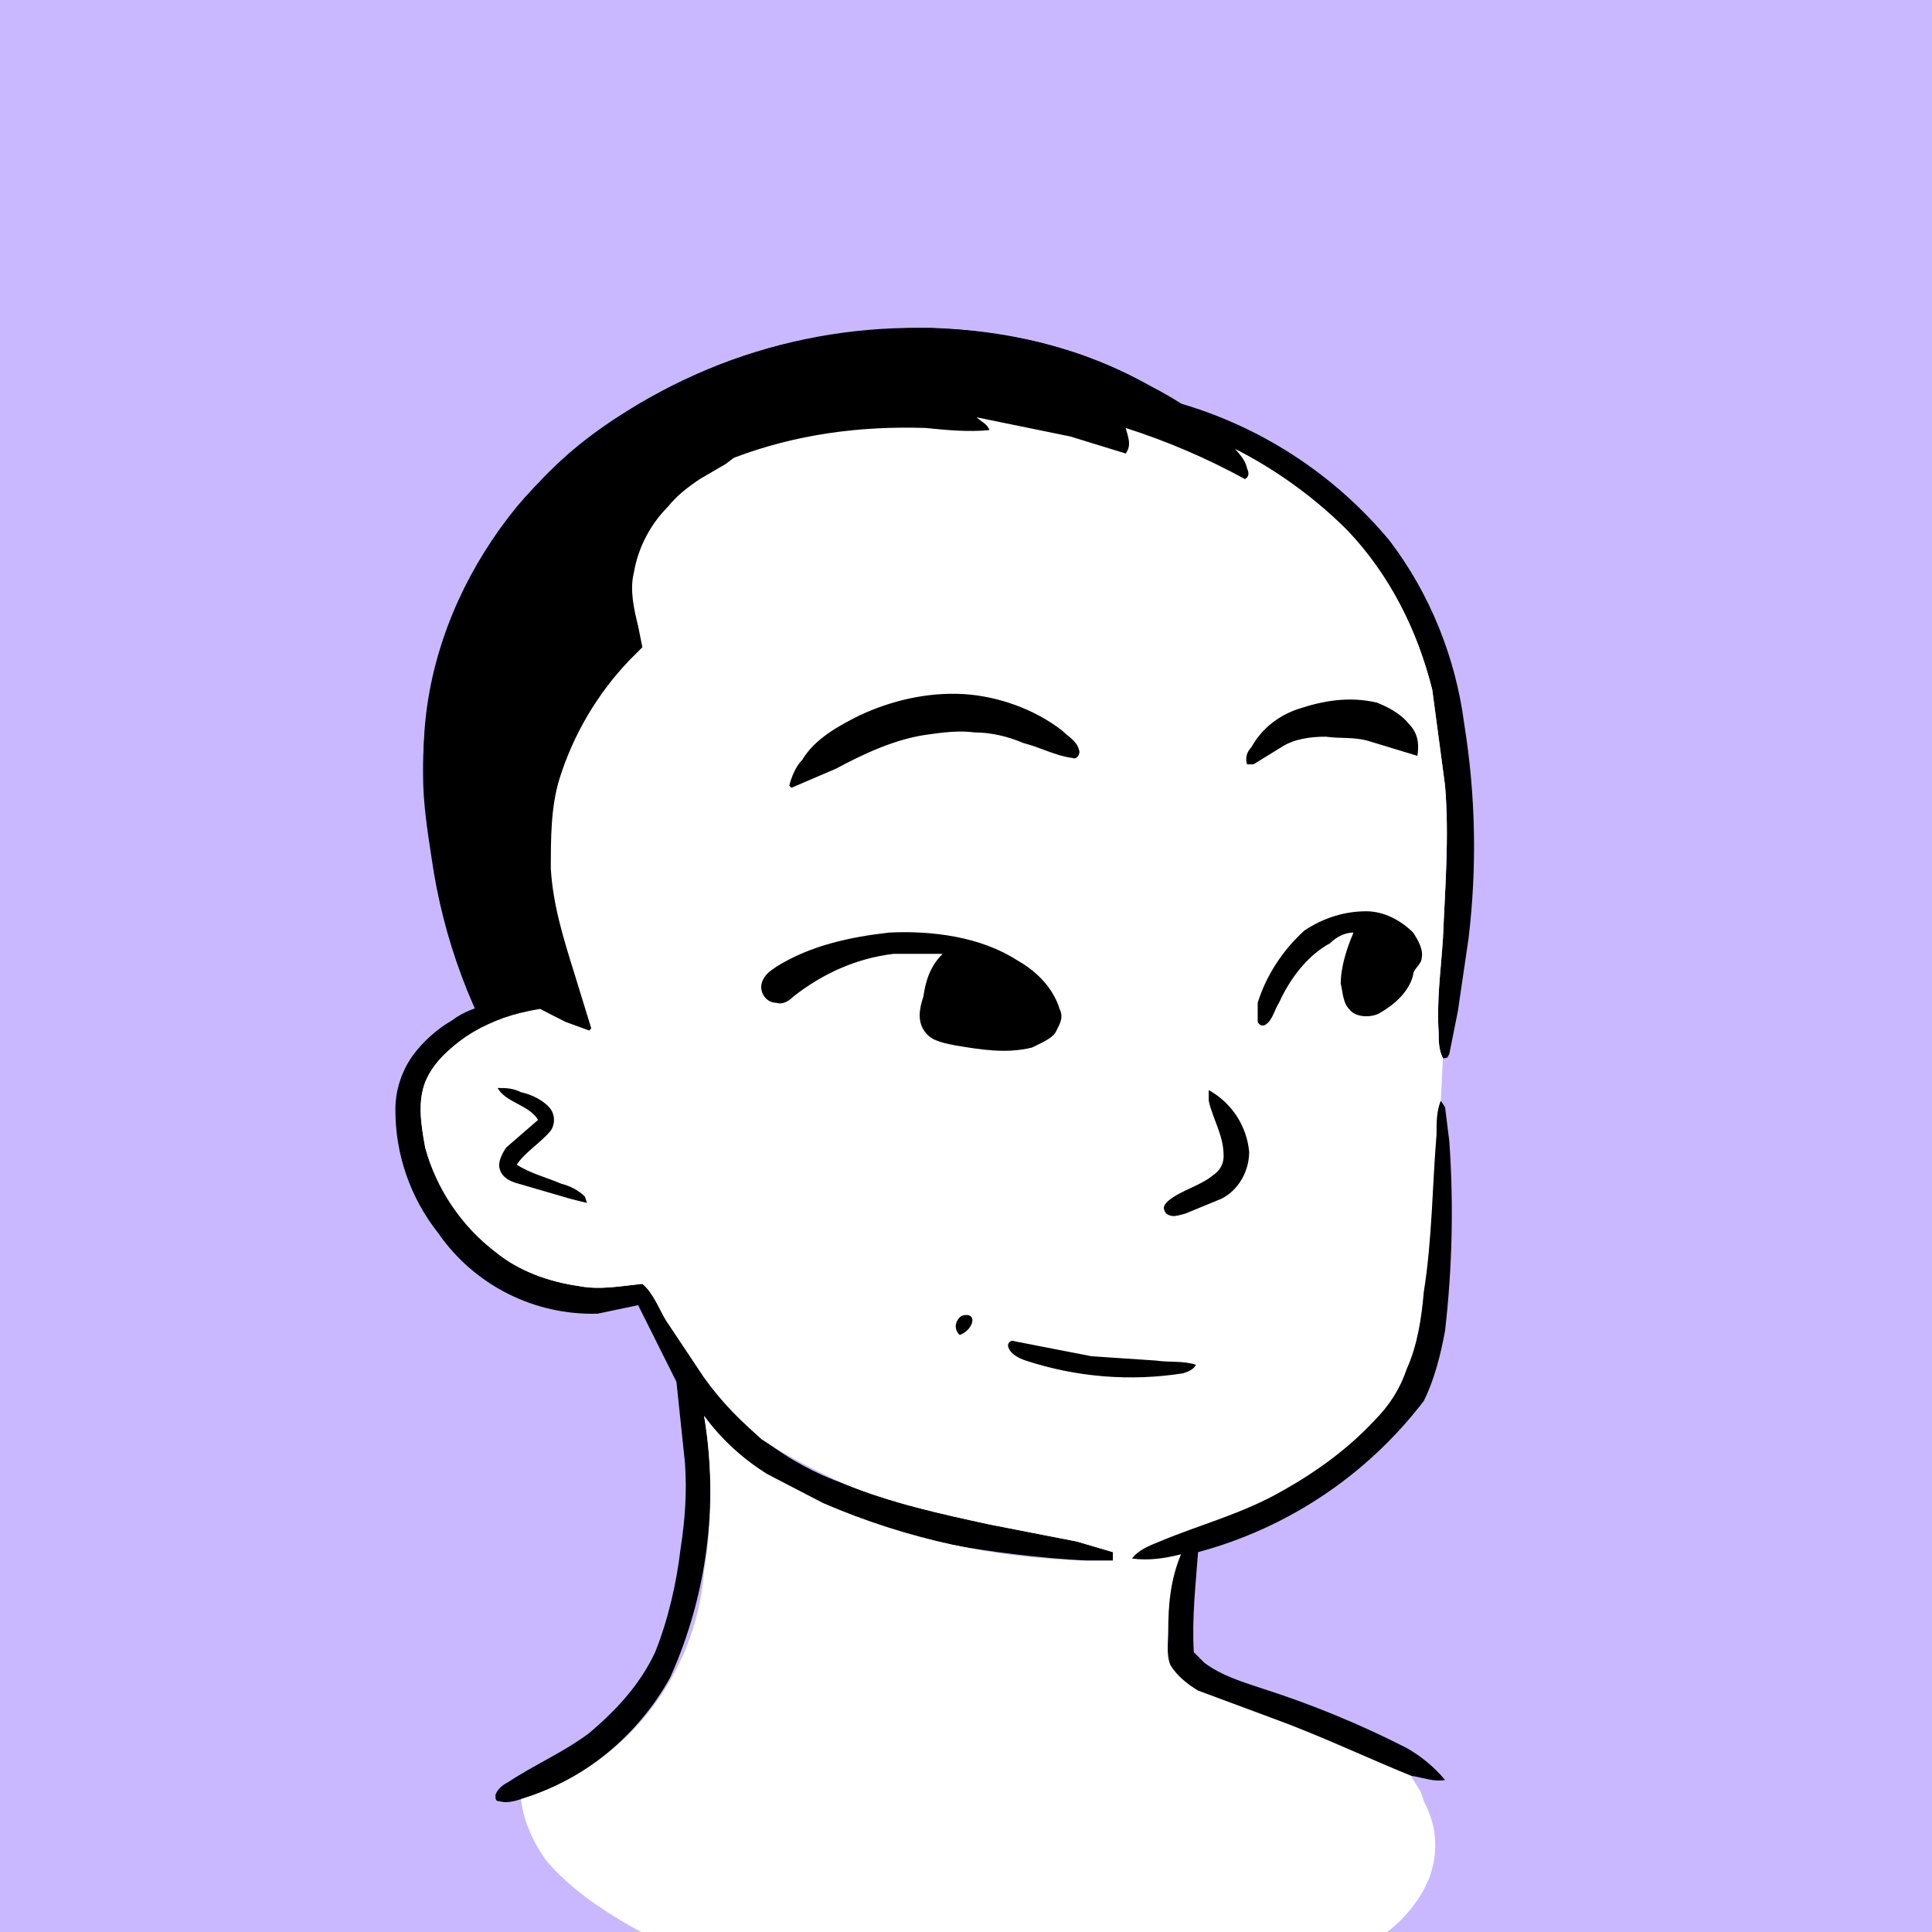
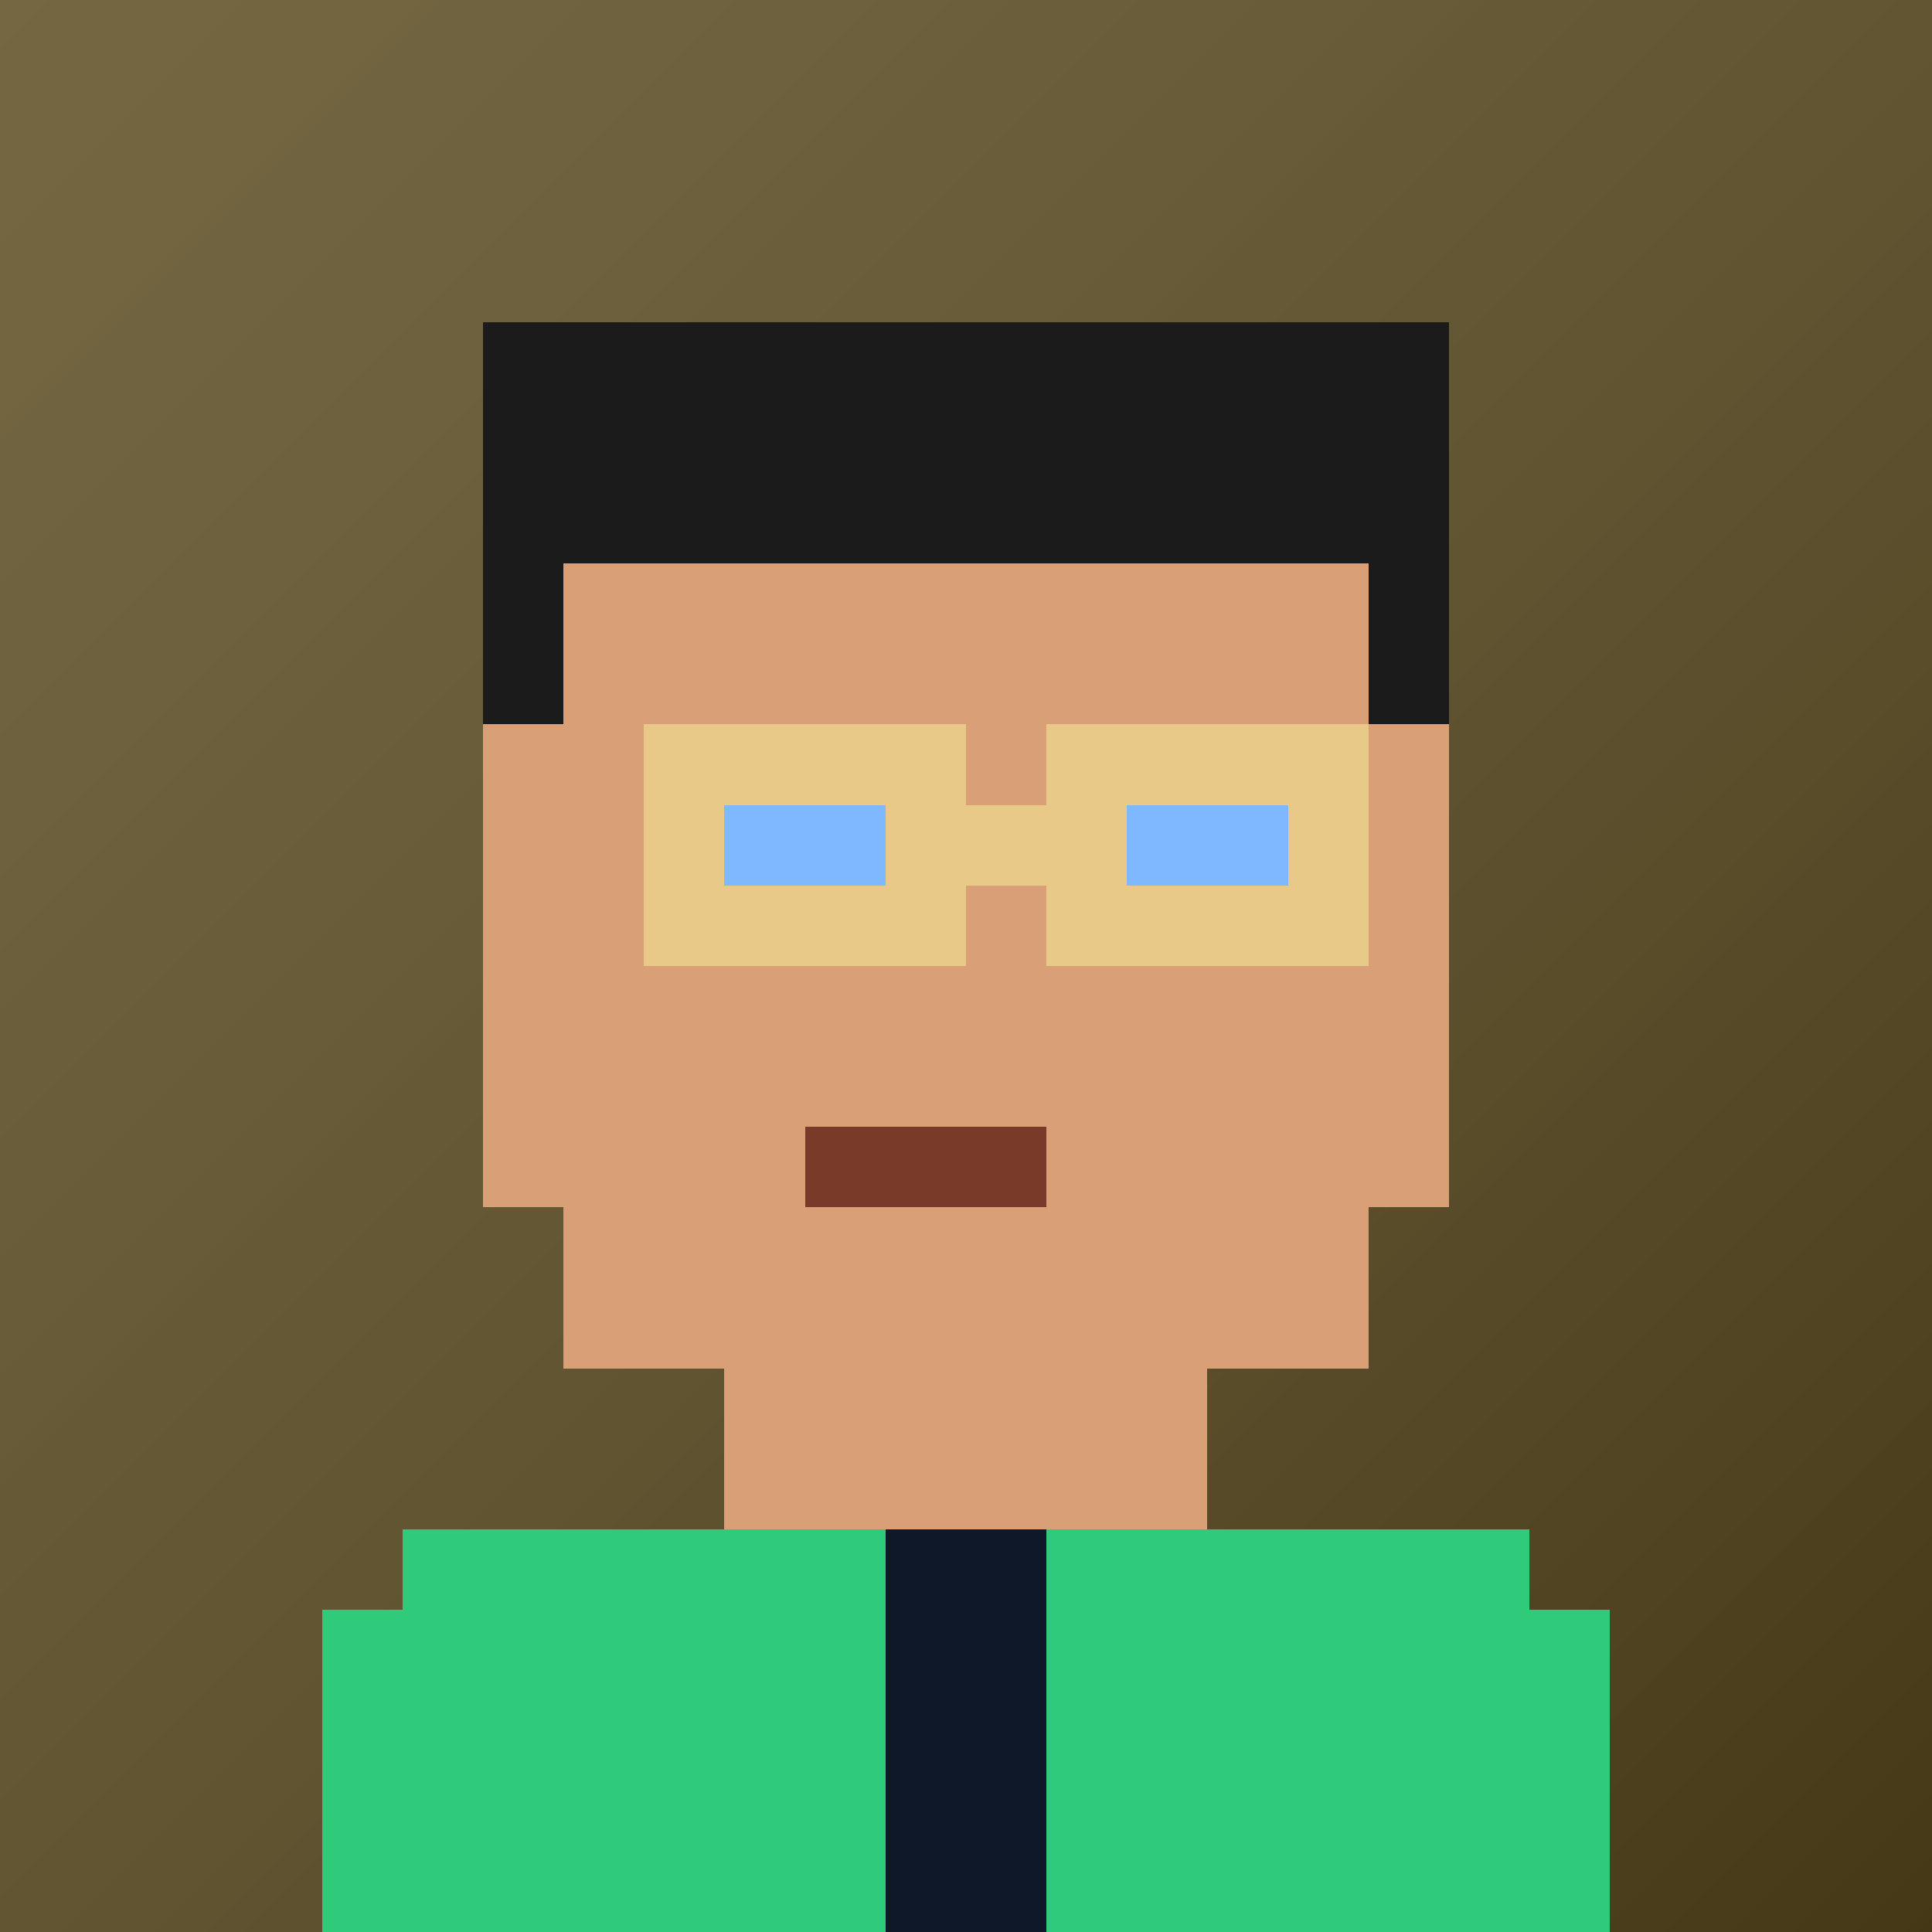
- <svg xmlns="http://www.w3.org/2000/svg" viewBox="0 0 980 980" fill="none" shape-rendering="auto">
-   <mask id="viewboxMask">
-     <rect width="980" height="980" rx="0" ry="0" x="0" y="0" fill="#fff" />
-   </mask>
-   <g mask="url(#viewboxMask)">
-     <rect fill="#c9b8ff" width="980" height="980" x="0" y="0" />
-     <g transform="translate(0 39.2)">
-       <g transform="translate(-39.2 -39.2) scale(1.08)">
-         <g transform="translate(10 -60)">
-           <path d="M506 219c30 6 60 19 84 38 7 5 15 11 20 18 1 3 3 5 3 8-1 3-5 2-7 1l-18-13c-19-16-41-28-65-35 12 6 24 15 29 27 1 2 3 6 0 7l-11-4a280 280 0 0 0-76-19c8 3 15 6 22 11 2 1 4 2 4 4h-17c-20-1-41-1-61 2-15 2-29 6-43 12l-7 4-18 13c-7 5-12 12-16 19-4 9-7 18-5 28l4 22-1 4c-16 14-27 32-35 52-4 11-6 22-7 33 0 10 0 20 2 30l8 32 7 22 2 8-6 6-15 18c-2 2-3 5-6 5-3 1-7 1-8-2a266 266 0 0 1-40-107c-2-13-4-26-4-39a193 193 0 0 1 49-131c13-16 29-29 47-40a253 253 0 0 1 185-34Z" fill="#000000" />
-           <path d="M495 234c28 1 56 6 84 15a201 201 0 0 1 100 65c19 25 31 55 35 86a361 361 0 0 1 2 101l-5 34-4 20c-1 2-1 2-3 2-2-4-2-8-2-12-1-15 1-29 2-44 1-24 3-48 1-72l-6-45c-7-28-20-54-40-75-18-18-40-33-63-43-22-9-44-15-67-19-18-3-36-4-54-4a277 277 0 0 0-128 29c-13 9-25 20-35 32a276 276 0 0 0-55 139c-1 24 0 47 8 70l7 15 12 1 1 3c-3 2-7 2-11 3-10 2-20 6-29 12-7 5-14 11-18 19-5 10-3 22-1 33 5 19 17 37 33 49 11 9 25 14 39 16 10 2 20 0 30-1 5 4 8 12 11 17l18 27a136 136 0 0 0 66 50c22 9 45 14 68 19l41 8 17 5v4h-12a535 535 0 0 1-67-8 255 255 0 0 1-84-33c-11-7-21-16-29-27a214 214 0 0 1-16 123c-15 27-40 48-70 57-3 1-7 2-10 1-2 0-2-1-2-3 1-3 4-5 6-6 12-8 26-14 38-23 13-11 24-23 31-38 6-15 10-32 12-49 2-13 3-26 2-40l-4-38-18-36-19 4a88 88 0 0 1-75-38 93 93 0 0 1-20-58c0-9 3-18 8-25s12-13 19-17c5-4 12-6 18-8l-9-24c-5-22-5-45-2-67a292 292 0 0 1 63-149c9-10 18-19 29-26 7-4 14-5 20-9 43-19 90-25 137-22Z" fill="#000" />
-           <path d="M475 243a276 276 0 0 1 121 23c23 10 45 25 63 43 20 21 33 47 40 75l6 45c2 24 0 48-1 72-1 15-3 29-2 44 0 4 0 8 2 12l-1 20c-2 5-2 10-2 16-2 24-2 49-6 74-1 12-3 25-8 36-3 9-8 17-15 24-12 13-27 24-43 33-19 11-39 16-58 24-5 2-10 4-13 8 8 1 15 0 23-2-5 12-6 24-6 36 0 5-1 11 1 16 3 5 8 9 13 12l35 13c22 8 43 18 65 27 2 4 5 7 6 12 6 11 7 23 3 35-5 13-15 24-27 31-16 11-36 19-55 24a494 494 0 0 1-235-7c-20-7-40-14-58-24-14-8-29-18-40-31-6-8-11-19-12-29a122 122 0 0 0 86-107c4-24 4-49 0-73 8 11 18 20 29 27l27 14a331 331 0 0 0 124 27h12v-4l-17-5-41-8c-23-5-46-10-68-19-13-6-27-13-39-21-10-9-19-18-27-29l-18-27c-3-5-6-13-11-17-10 1-20 3-30 1-14-2-28-7-39-16a94 94 0 0 1-33-49c-2-11-4-23 1-33 4-8 11-14 18-19 9-6 19-10 29-12 4-1 8-1 11-3l-1-3-12-1-7-15c-8-23-9-46-7-70a276 276 0 0 1 54-139c10-12 22-23 35-32a277 277 0 0 1 128-30Z" fill="#ffffff" />
-           <path d="M260 571c4 0 7 0 11 2 5 1 11 4 14 8 2 3 2 7 0 10-5 6-12 10-16 16 6 4 14 6 21 9 4 1 8 3 11 6l1 3-8-2-24-7c-4-1-8-3-9-7-1-3 1-7 3-10l15-13c-4-7-15-8-19-15ZM703 577l2 3 2 16a483 483 0 0 1-2 89c-2 11-5 23-10 33a198 198 0 0 1-106 71c-1 14-3 31-2 47l5 5c8 6 18 9 27 12a451 451 0 0 1 68 28c7 4 13 9 18 15-5 1-10-1-16-2-22-9-43-19-65-27l-35-13c-5-3-10-7-13-12-2-5-1-11-1-16 0-12 1-24 6-36-8 2-15 3-23 2 3-4 8-6 13-8 19-8 39-13 58-24 16-9 31-20 43-33 7-7 12-15 15-24 5-11 7-24 8-36 4-25 4-50 6-74 0-6 0-11 2-16Z" fill="#000" />
-           <path d="M668 488c8 0 16 4 22 10 2 3 5 8 4 12 0 3-4 5-4 8-2 8-9 14-16 18-4 2-11 2-14-2-3-3-3-8-4-12 0-8 3-17 6-24-4 0-8 2-11 5-11 6-19 17-24 28-2 3-3 8-6 10-1 1-3 1-4-1v-9c4-13 12-25 22-34 9-6 19-9 29-9ZM444 498c20-1 43 2 60 13 9 5 17 13 20 23 2 4 0 7-2 11-2 3-7 5-11 7-12 3-24 1-36-1-5-1-11-2-14-6-4-5-3-11-1-17 1-7 3-14 9-20h-23c-17 2-33 9-47 20-2 2-5 4-8 3-5 0-8-5-7-9s4-6 7-8c16-10 35-14 53-16Z" fill="#000000" />
-           <path d="M479 386c16 1 33 7 46 17 3 3 7 5 8 9 1 2-1 5-3 4-8-1-15-5-23-7-7-3-15-5-23-5-7-1-15 0-22 1-15 2-30 9-43 16l-21 9-1-1c1-4 3-9 6-12 6-10 17-16 27-21 15-7 32-11 49-10ZM673 390c5 2 11 5 15 10 4 4 5 9 4 15l-23-7c-7-2-13-1-20-2-7 0-15 1-21 5l-13 8h-3c-1-3 0-6 2-8 5-9 13-15 22-18 12-4 24-6 37-3Z" fill="#000000" />
-           <path d="M594 572a37 37 0 0 1 19 29c0 9-5 18-13 22l-17 7c-4 1-6 2-9 0-2-3-1-4 1-6 6-5 15-7 21-12 3-2 5-5 5-9 0-10-5-17-7-26v-5Z" fill="#000000" />
-           <path d="M478 678c3-1 5 0 5 2 0 3-3 6-6 7-3-3-2-7 1-9ZM503 690l36 7 30 2c7 1 13 0 19 2-1 2-3 3-6 4a158 158 0 0 1-74-6c-3-1-7-3-8-6-1-2 1-4 3-3Z" fill="#000000" />
-           <path d="M463 214c36 1 71 9 103 27 14 7 27 16 38 27 3 4 7 7 8 12 1 2 1 4-1 5a319 319 0 0 0-56-24c1 4 3 8 0 12l-26-8-44-9c2 2 5 3 6 6-10 1-20 0-30-1-31-1-61 3-90 14l-4 3-12 7c-6 4-11 8-15 13-8 8-14 19-16 31-2 8 0 17 2 25l2 10-6 6a142 142 0 0 0-33 56c-4 13-4 28-4 42 1 17 6 33 11 49l8 26-1 1-11-4c-10-5-20-10-29-17-6-4-13-10-13-18l5 3c-24-34-34-76-28-117 5-34 20-66 42-93 22-26 49-46 80-60 35-17 75-24 114-24Z" fill="#000000" />
-         </g>
-         <g transform="translate(10 -60)" />
-       </g>
-     </g>
-   </g>
+ <svg xmlns="http://www.w3.org/2000/svg" viewBox="0 0 24 24" shape-rendering="crispEdges">
+   <defs>
+     <linearGradient id="g" x1="0" y1="0" x2="1" y2="1">
+       <stop offset="0" stop-color="#fff" stop-opacity=".16" />
+       <stop offset="1" stop-color="#000" stop-opacity=".25" />
+     </linearGradient>
+   </defs>
+   <rect width="24" height="24" fill="#5A4A1E" />
+   <rect width="24" height="24" fill="url(#g)" />
+   <rect x="6" y="4" width="12" height="1" fill="#1B1B1B" />
+   <rect x="6" y="5" width="12" height="1" fill="#1B1B1B" />
+   <rect x="6" y="6" width="12" height="1" fill="#1B1B1B" />
+   <rect x="6" y="7" width="1" height="1" fill="#1B1B1B" />
+   <rect x="7" y="7" width="10" height="1" fill="#D9A078" />
+   <rect x="17" y="7" width="1" height="1" fill="#1B1B1B" />
+   <rect x="6" y="8" width="1" height="1" fill="#1B1B1B" />
+   <rect x="7" y="8" width="10" height="1" fill="#D9A078" />
+   <rect x="17" y="8" width="1" height="1" fill="#1B1B1B" />
+   <rect x="6" y="9" width="2" height="1" fill="#D9A078" />
+   <rect x="8" y="9" width="4" height="1" fill="#E9C987" />
+   <rect x="12" y="9" width="1" height="1" fill="#D9A078" />
+   <rect x="13" y="9" width="4" height="1" fill="#E9C987" />
+   <rect x="17" y="9" width="1" height="1" fill="#D9A078" />
+   <rect x="6" y="10" width="2" height="1" fill="#D9A078" />
+   <rect x="8" y="10" width="1" height="1" fill="#E9C987" />
+   <rect x="9" y="10" width="2" height="1" fill="#7FB8FF" />
+   <rect x="11" y="10" width="3" height="1" fill="#E9C987" />
+   <rect x="14" y="10" width="2" height="1" fill="#7FB8FF" />
+   <rect x="16" y="10" width="1" height="1" fill="#E9C987" />
+   <rect x="17" y="10" width="1" height="1" fill="#D9A078" />
+   <rect x="6" y="11" width="2" height="1" fill="#D9A078" />
+   <rect x="8" y="11" width="4" height="1" fill="#E9C987" />
+   <rect x="12" y="11" width="1" height="1" fill="#D9A078" />
+   <rect x="13" y="11" width="4" height="1" fill="#E9C987" />
+   <rect x="17" y="11" width="1" height="1" fill="#D9A078" />
+   <rect x="6" y="12" width="12" height="1" fill="#D9A078" />
+   <rect x="6" y="13" width="12" height="1" fill="#D9A078" />
+   <rect x="6" y="14" width="4" height="1" fill="#D9A078" />
+   <rect x="10" y="14" width="3" height="1" fill="#7A3A2A" />
+   <rect x="13" y="14" width="5" height="1" fill="#D9A078" />
+   <rect x="7" y="15" width="10" height="1" fill="#D9A078" />
+   <rect x="7" y="16" width="10" height="1" fill="#D9A078" />
+   <rect x="9" y="17" width="6" height="1" fill="#D9A078" />
+   <rect x="9" y="18" width="6" height="1" fill="#D9A078" />
+   <rect x="5" y="19" width="6" height="1" fill="#2FCB7A" />
+   <rect x="11" y="19" width="2" height="1" fill="#0E1828" />
+   <rect x="13" y="19" width="6" height="1" fill="#2FCB7A" />
+   <rect x="4" y="20" width="7" height="1" fill="#2FCB7A" />
+   <rect x="11" y="20" width="2" height="1" fill="#0E1828" />
+   <rect x="13" y="20" width="7" height="1" fill="#2FCB7A" />
+   <rect x="4" y="21" width="7" height="1" fill="#2FCB7A" />
+   <rect x="11" y="21" width="2" height="1" fill="#0E1828" />
+   <rect x="13" y="21" width="7" height="1" fill="#2FCB7A" />
+   <rect x="4" y="22" width="7" height="1" fill="#2FCB7A" />
+   <rect x="11" y="22" width="2" height="1" fill="#0E1828" />
+   <rect x="13" y="22" width="7" height="1" fill="#2FCB7A" />
+   <rect x="4" y="23" width="7" height="1" fill="#2FCB7A" />
+   <rect x="11" y="23" width="2" height="1" fill="#0E1828" />
+   <rect x="13" y="23" width="7" height="1" fill="#2FCB7A" />
</svg>
